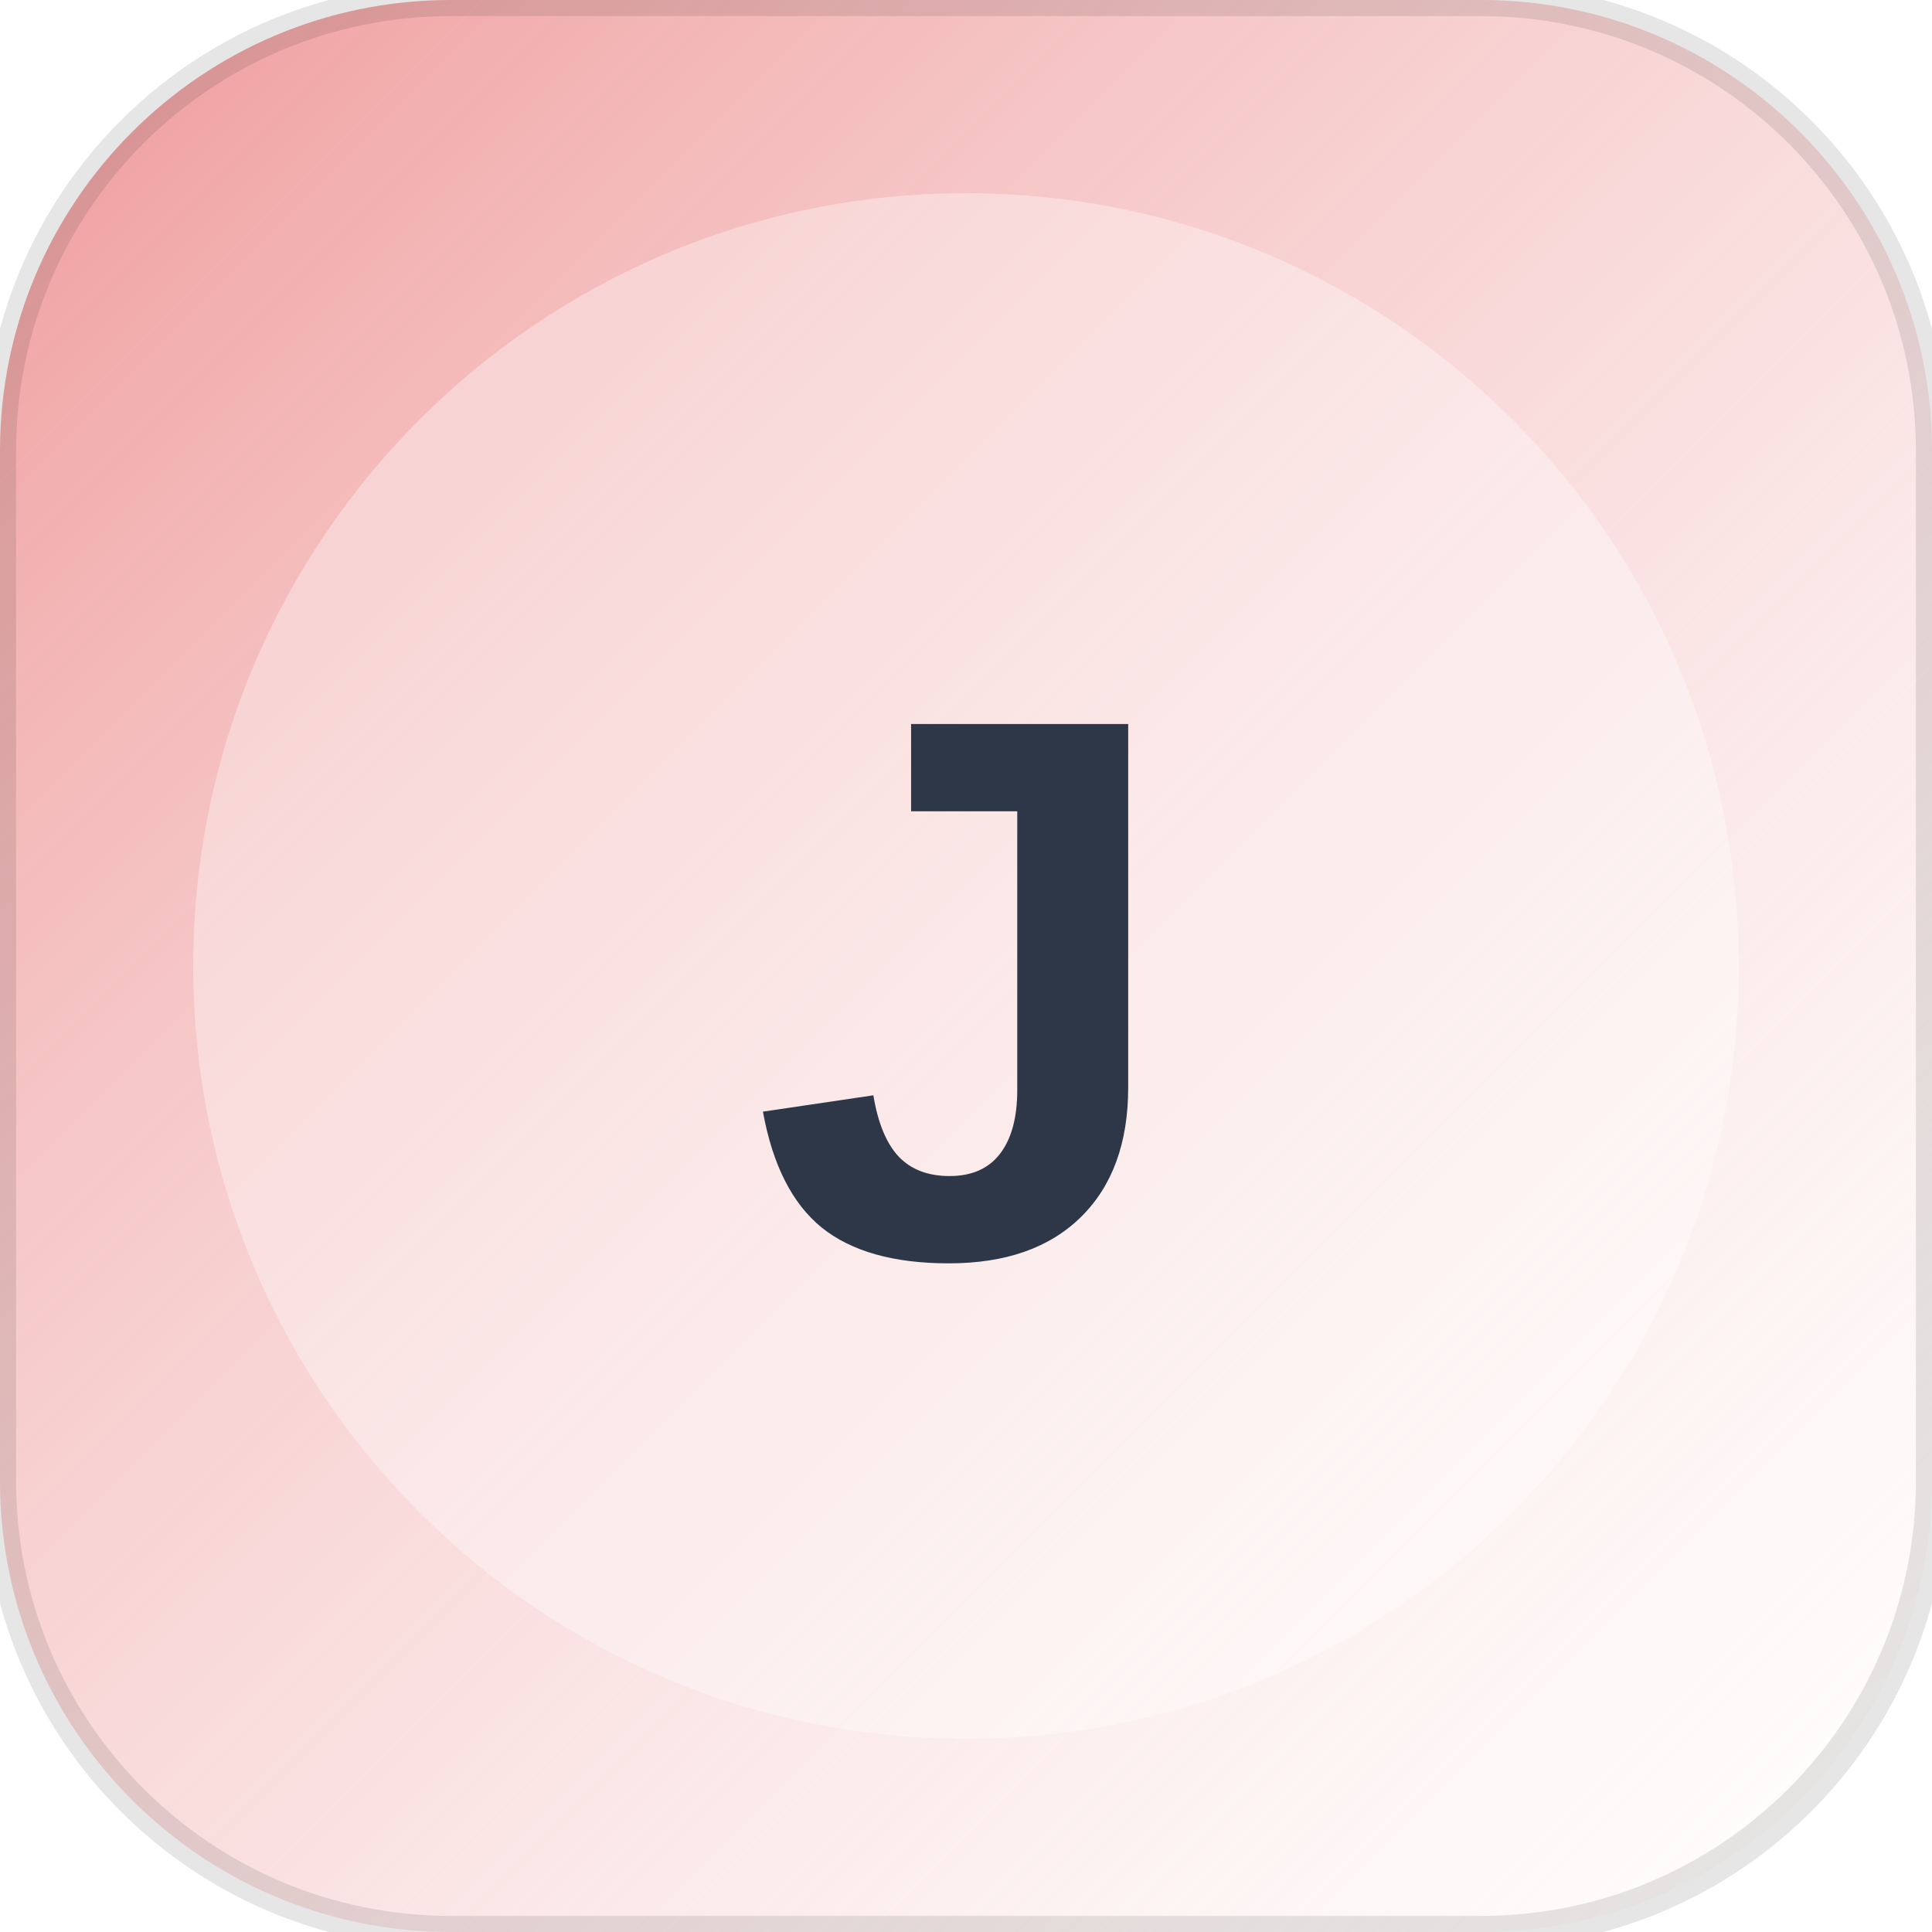
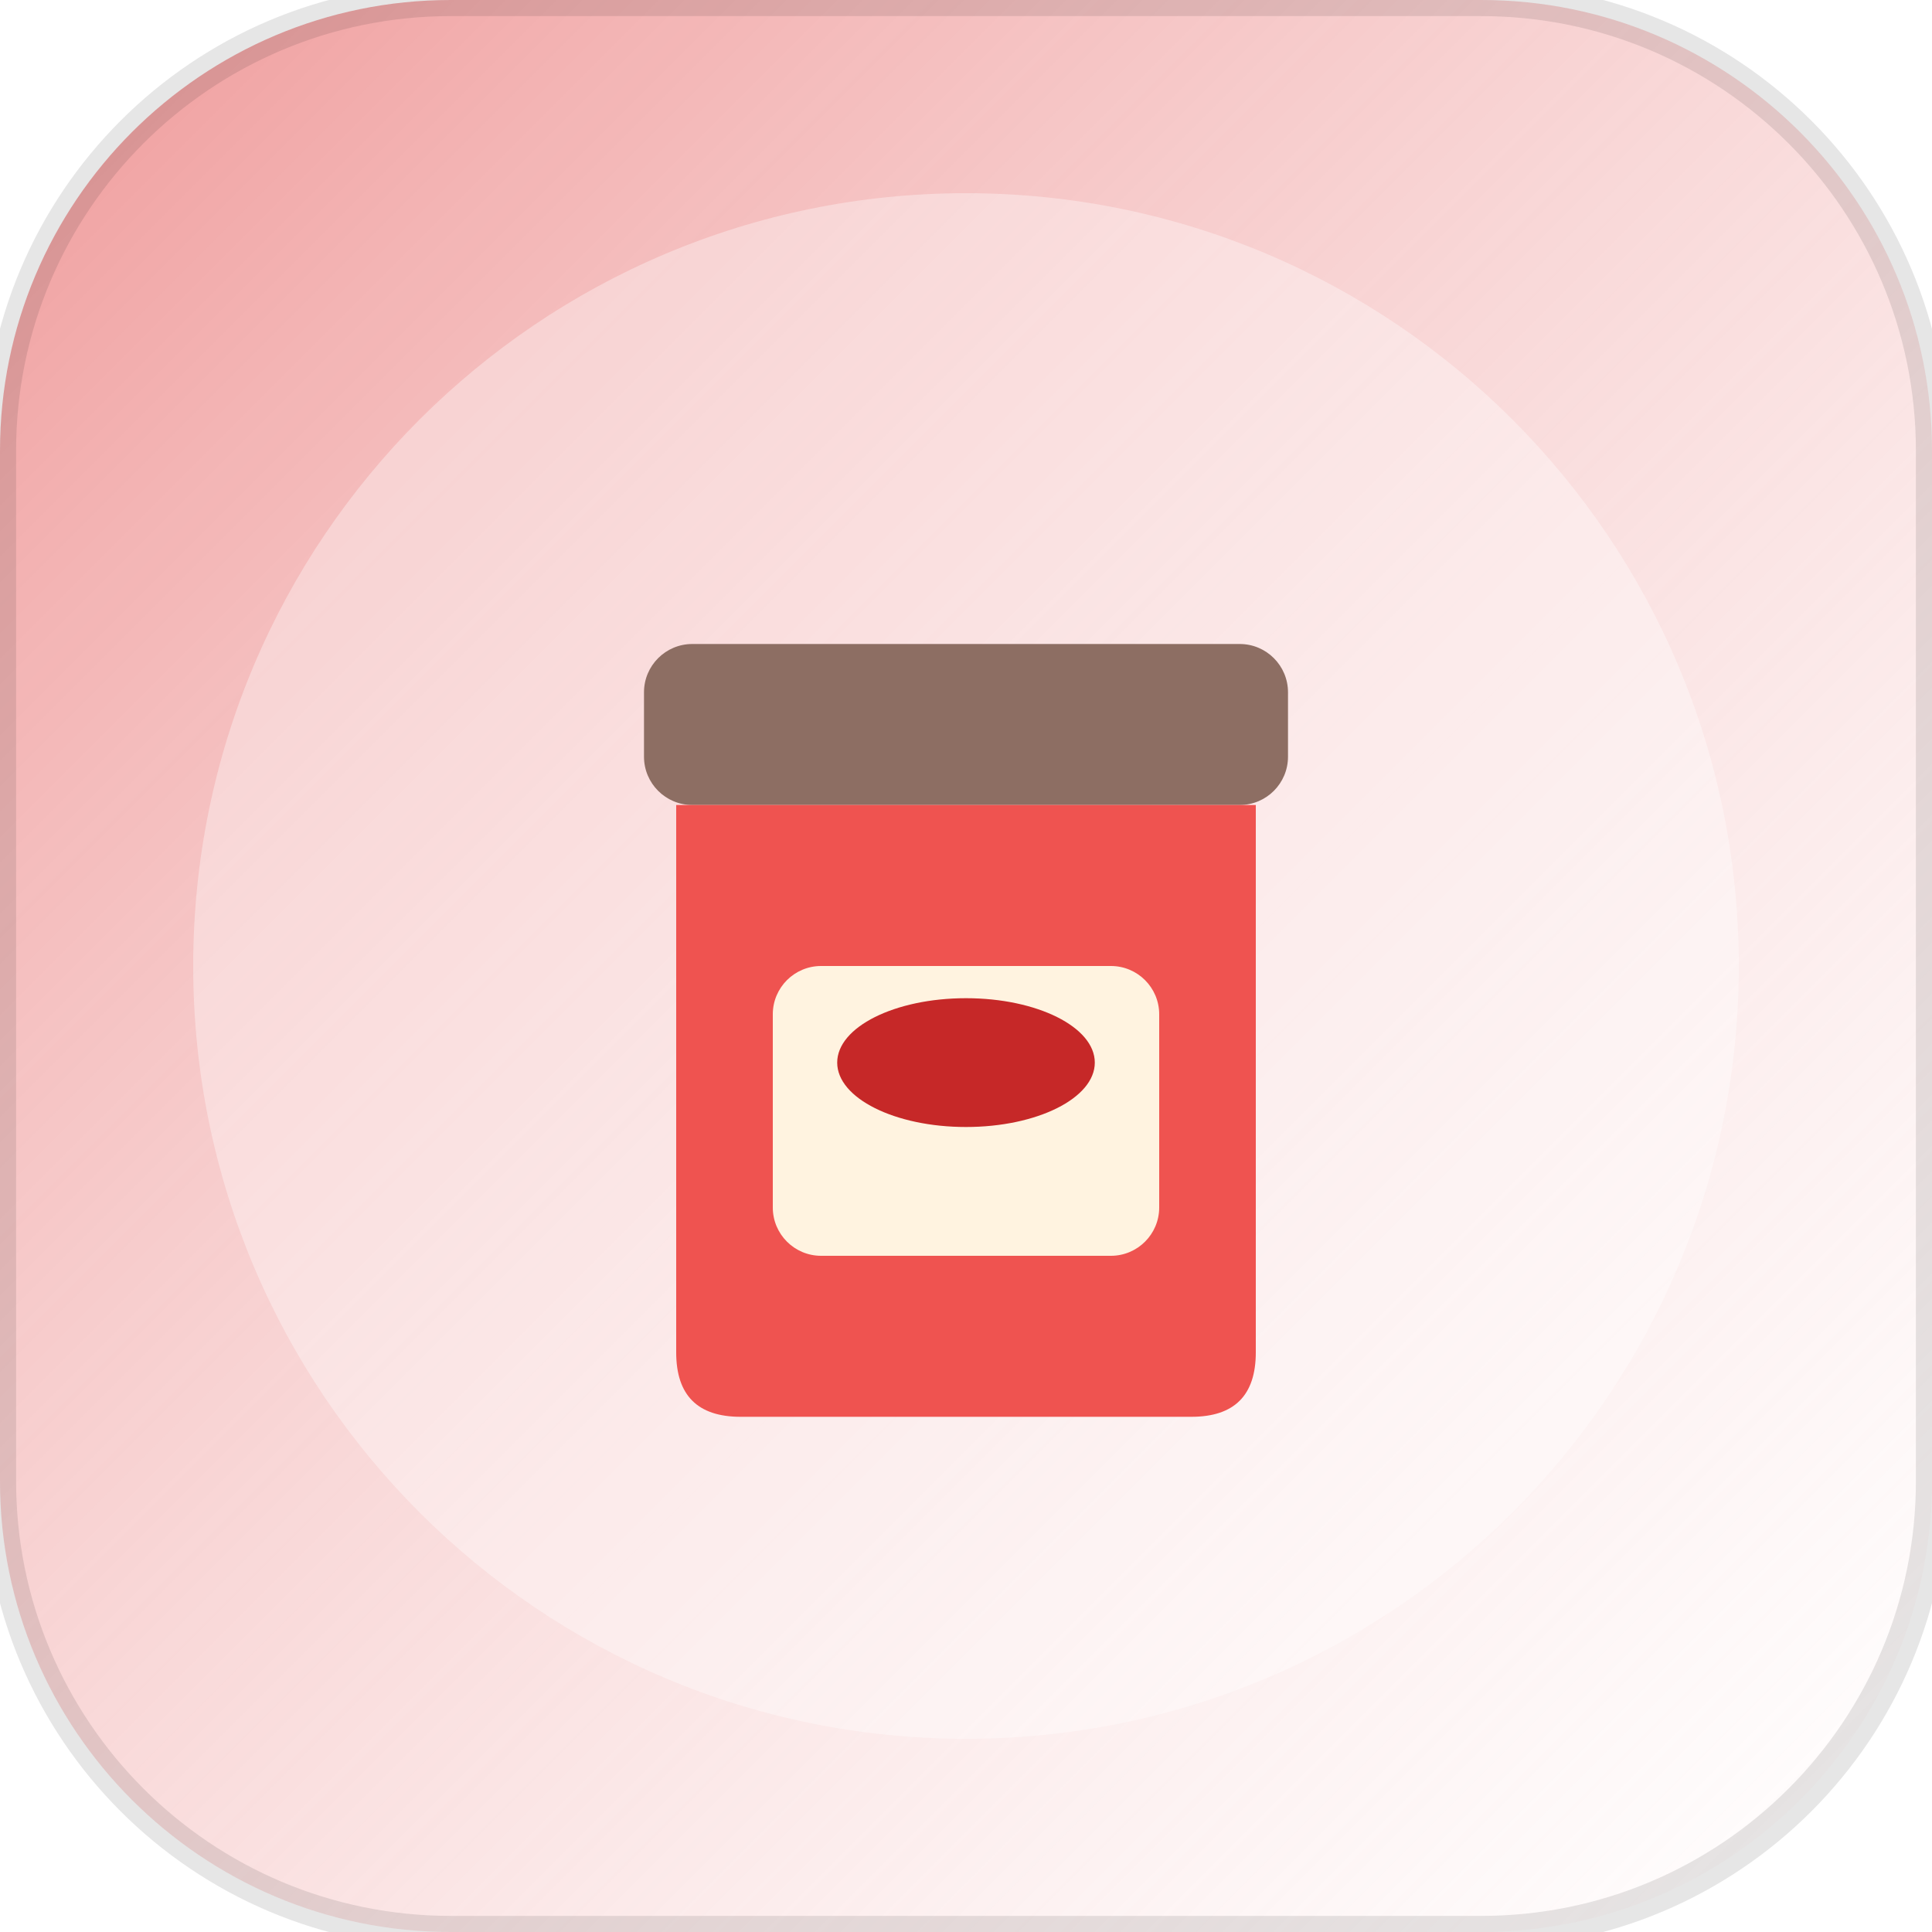
<svg xmlns="http://www.w3.org/2000/svg" viewBox="0 0 120 120" role="img" aria-label="jam">
  <defs>
    <linearGradient id="bg-jam" x1="0%" y1="0%" x2="100%" y2="100%">
      <stop offset="0%" stop-color="#EF9A9A" />
      <stop offset="100%" stop-color="#ffffff" stop-opacity="0.4" />
    </linearGradient>
  </defs>
  <rect width="120" height="120" rx="28" fill="url(#bg-jam)" stroke="rgba(0,0,0,0.1)" stroke-width="2" />
  <circle cx="60" cy="60" r="48" fill="rgba(255,255,255,0.35)" />
-   <text x="60" y="78" font-size="48" font-weight="bold" font-family="Fredoka,Arial,sans-serif" fill="#2D3748" text-anchor="middle">J</text>
+   <rect x="40" y="40" width="40" height="10" rx="3" fill="#8D6E63" />
+   <path d="M42 50 H78 V84 Q78 88 74 88 H46 Q42 88 42 84 Z" fill="#EF5350" />
+   <rect x="48" y="60" width="24" height="18" rx="3" fill="#FFF3E0" />
+   <ellipse cx="60" cy="66" rx="8" ry="4" fill="#C62828" />
</svg>
